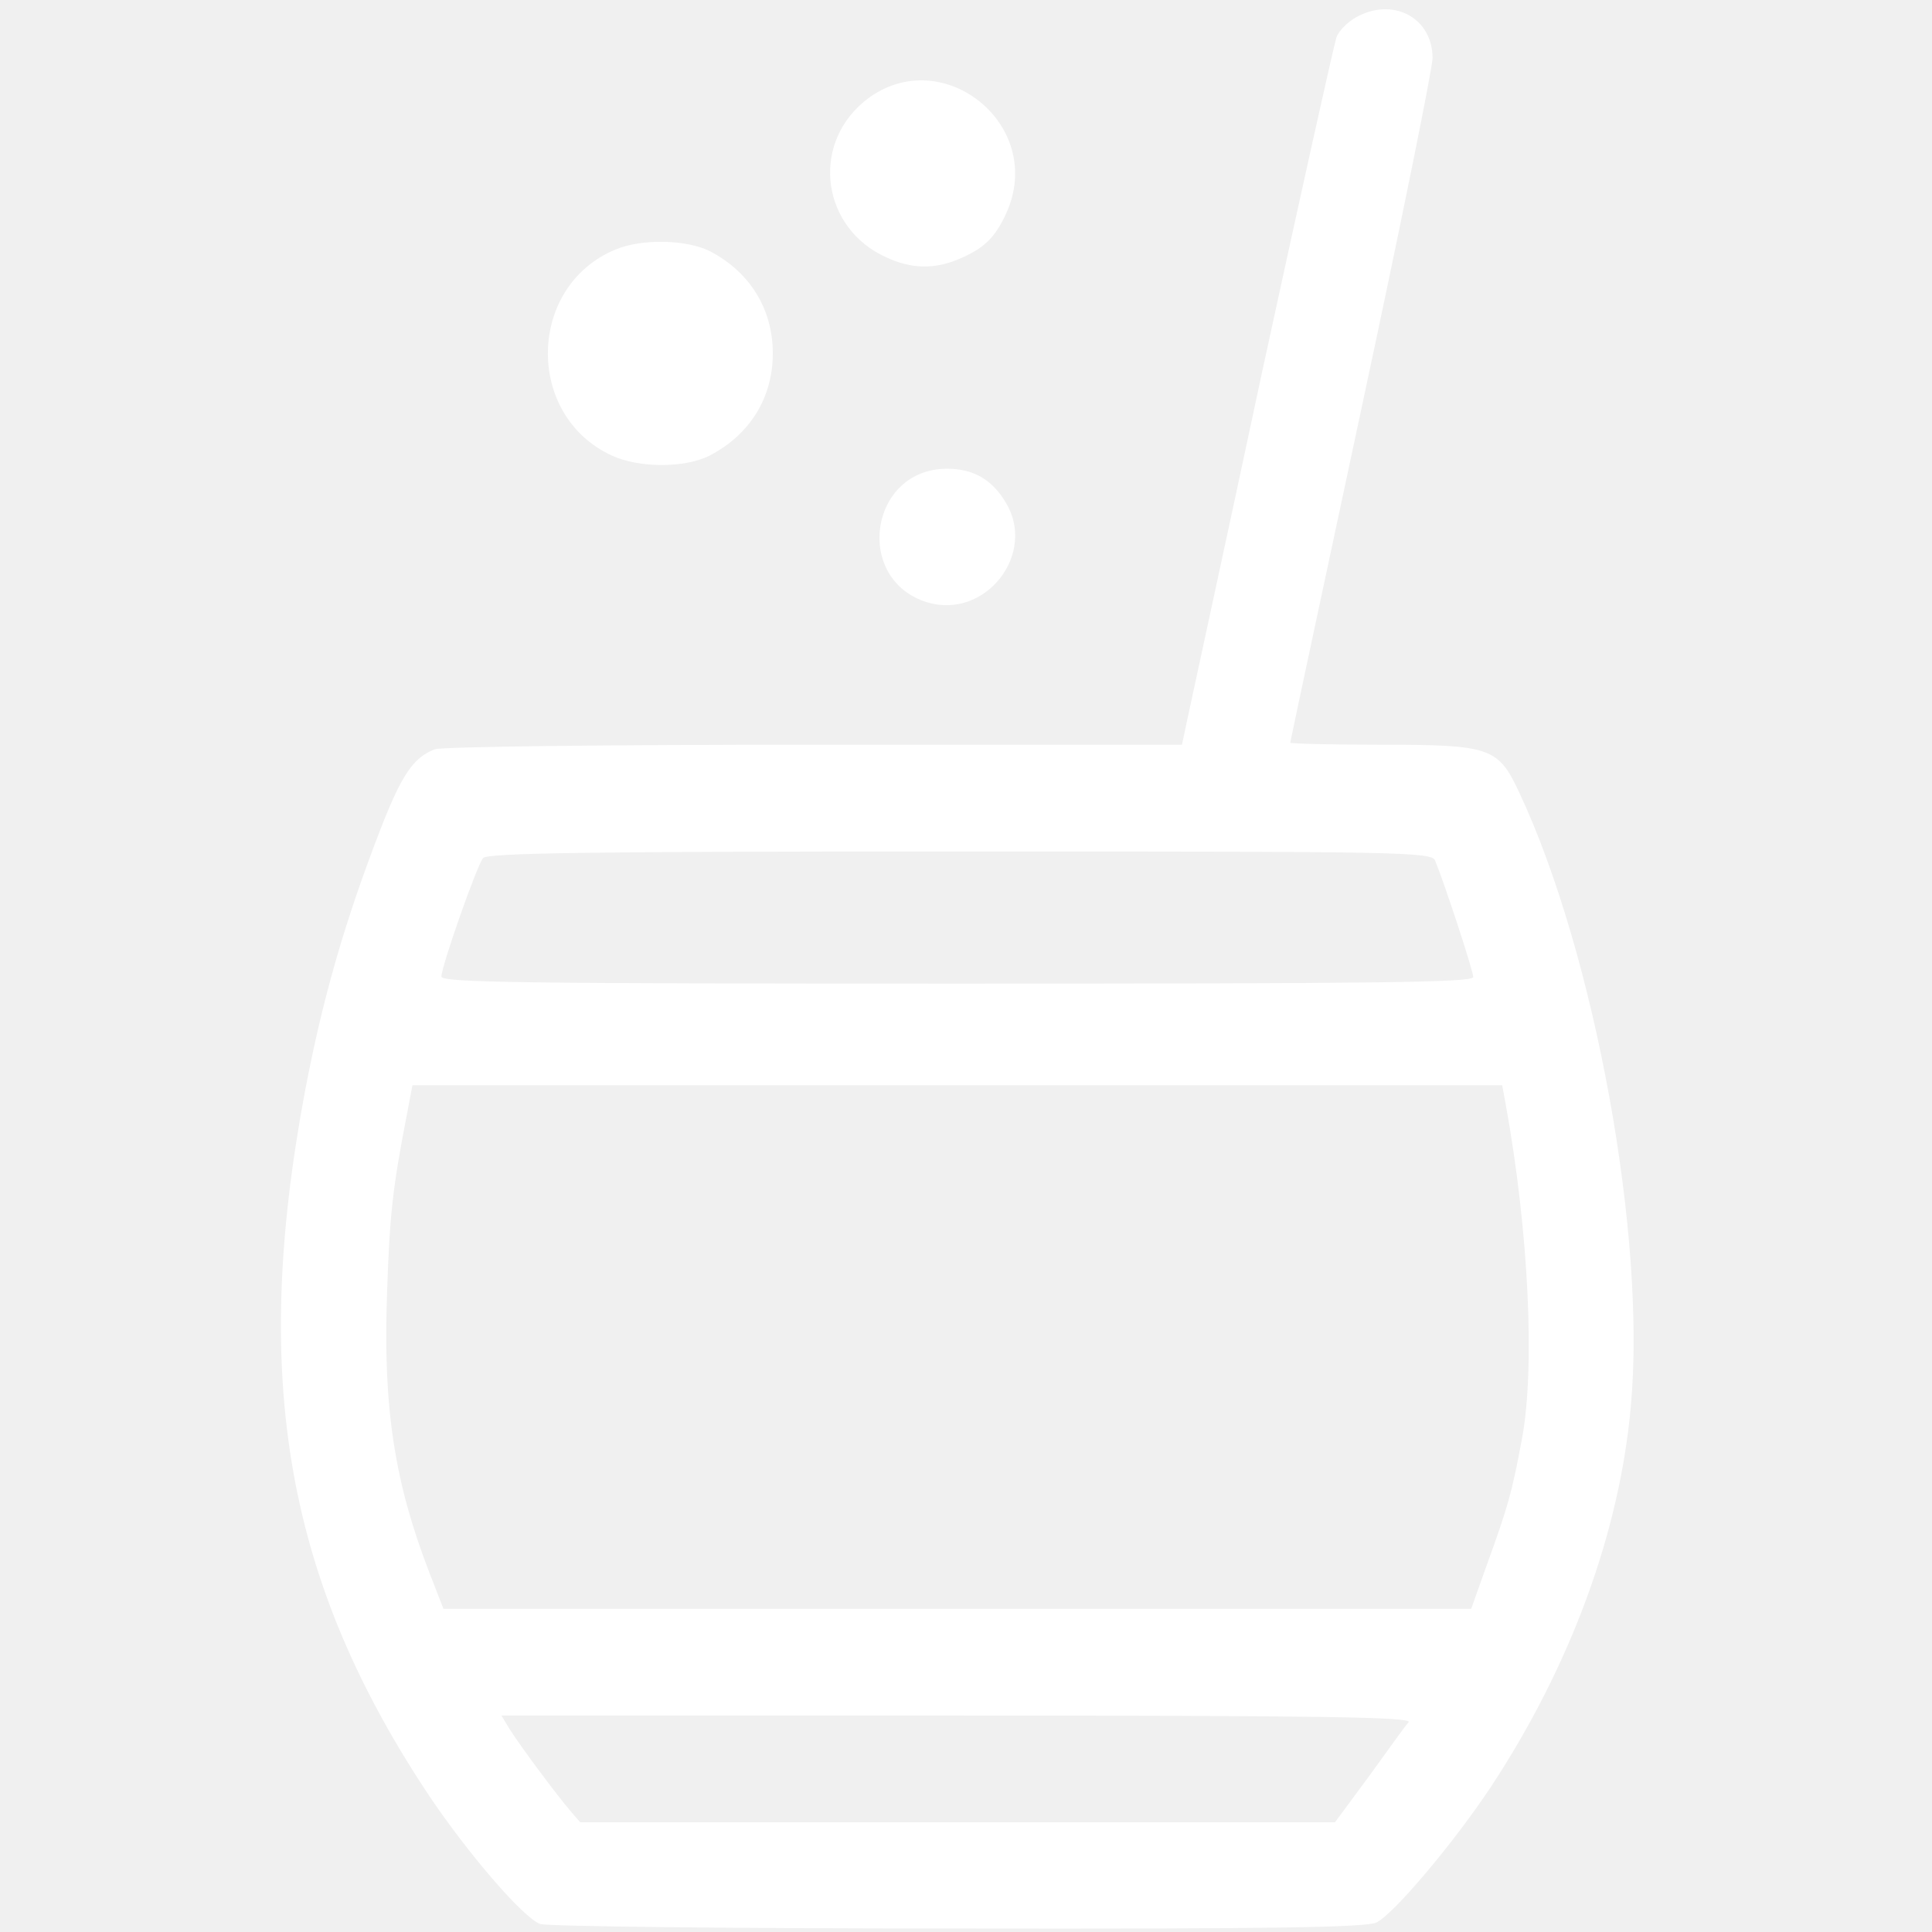
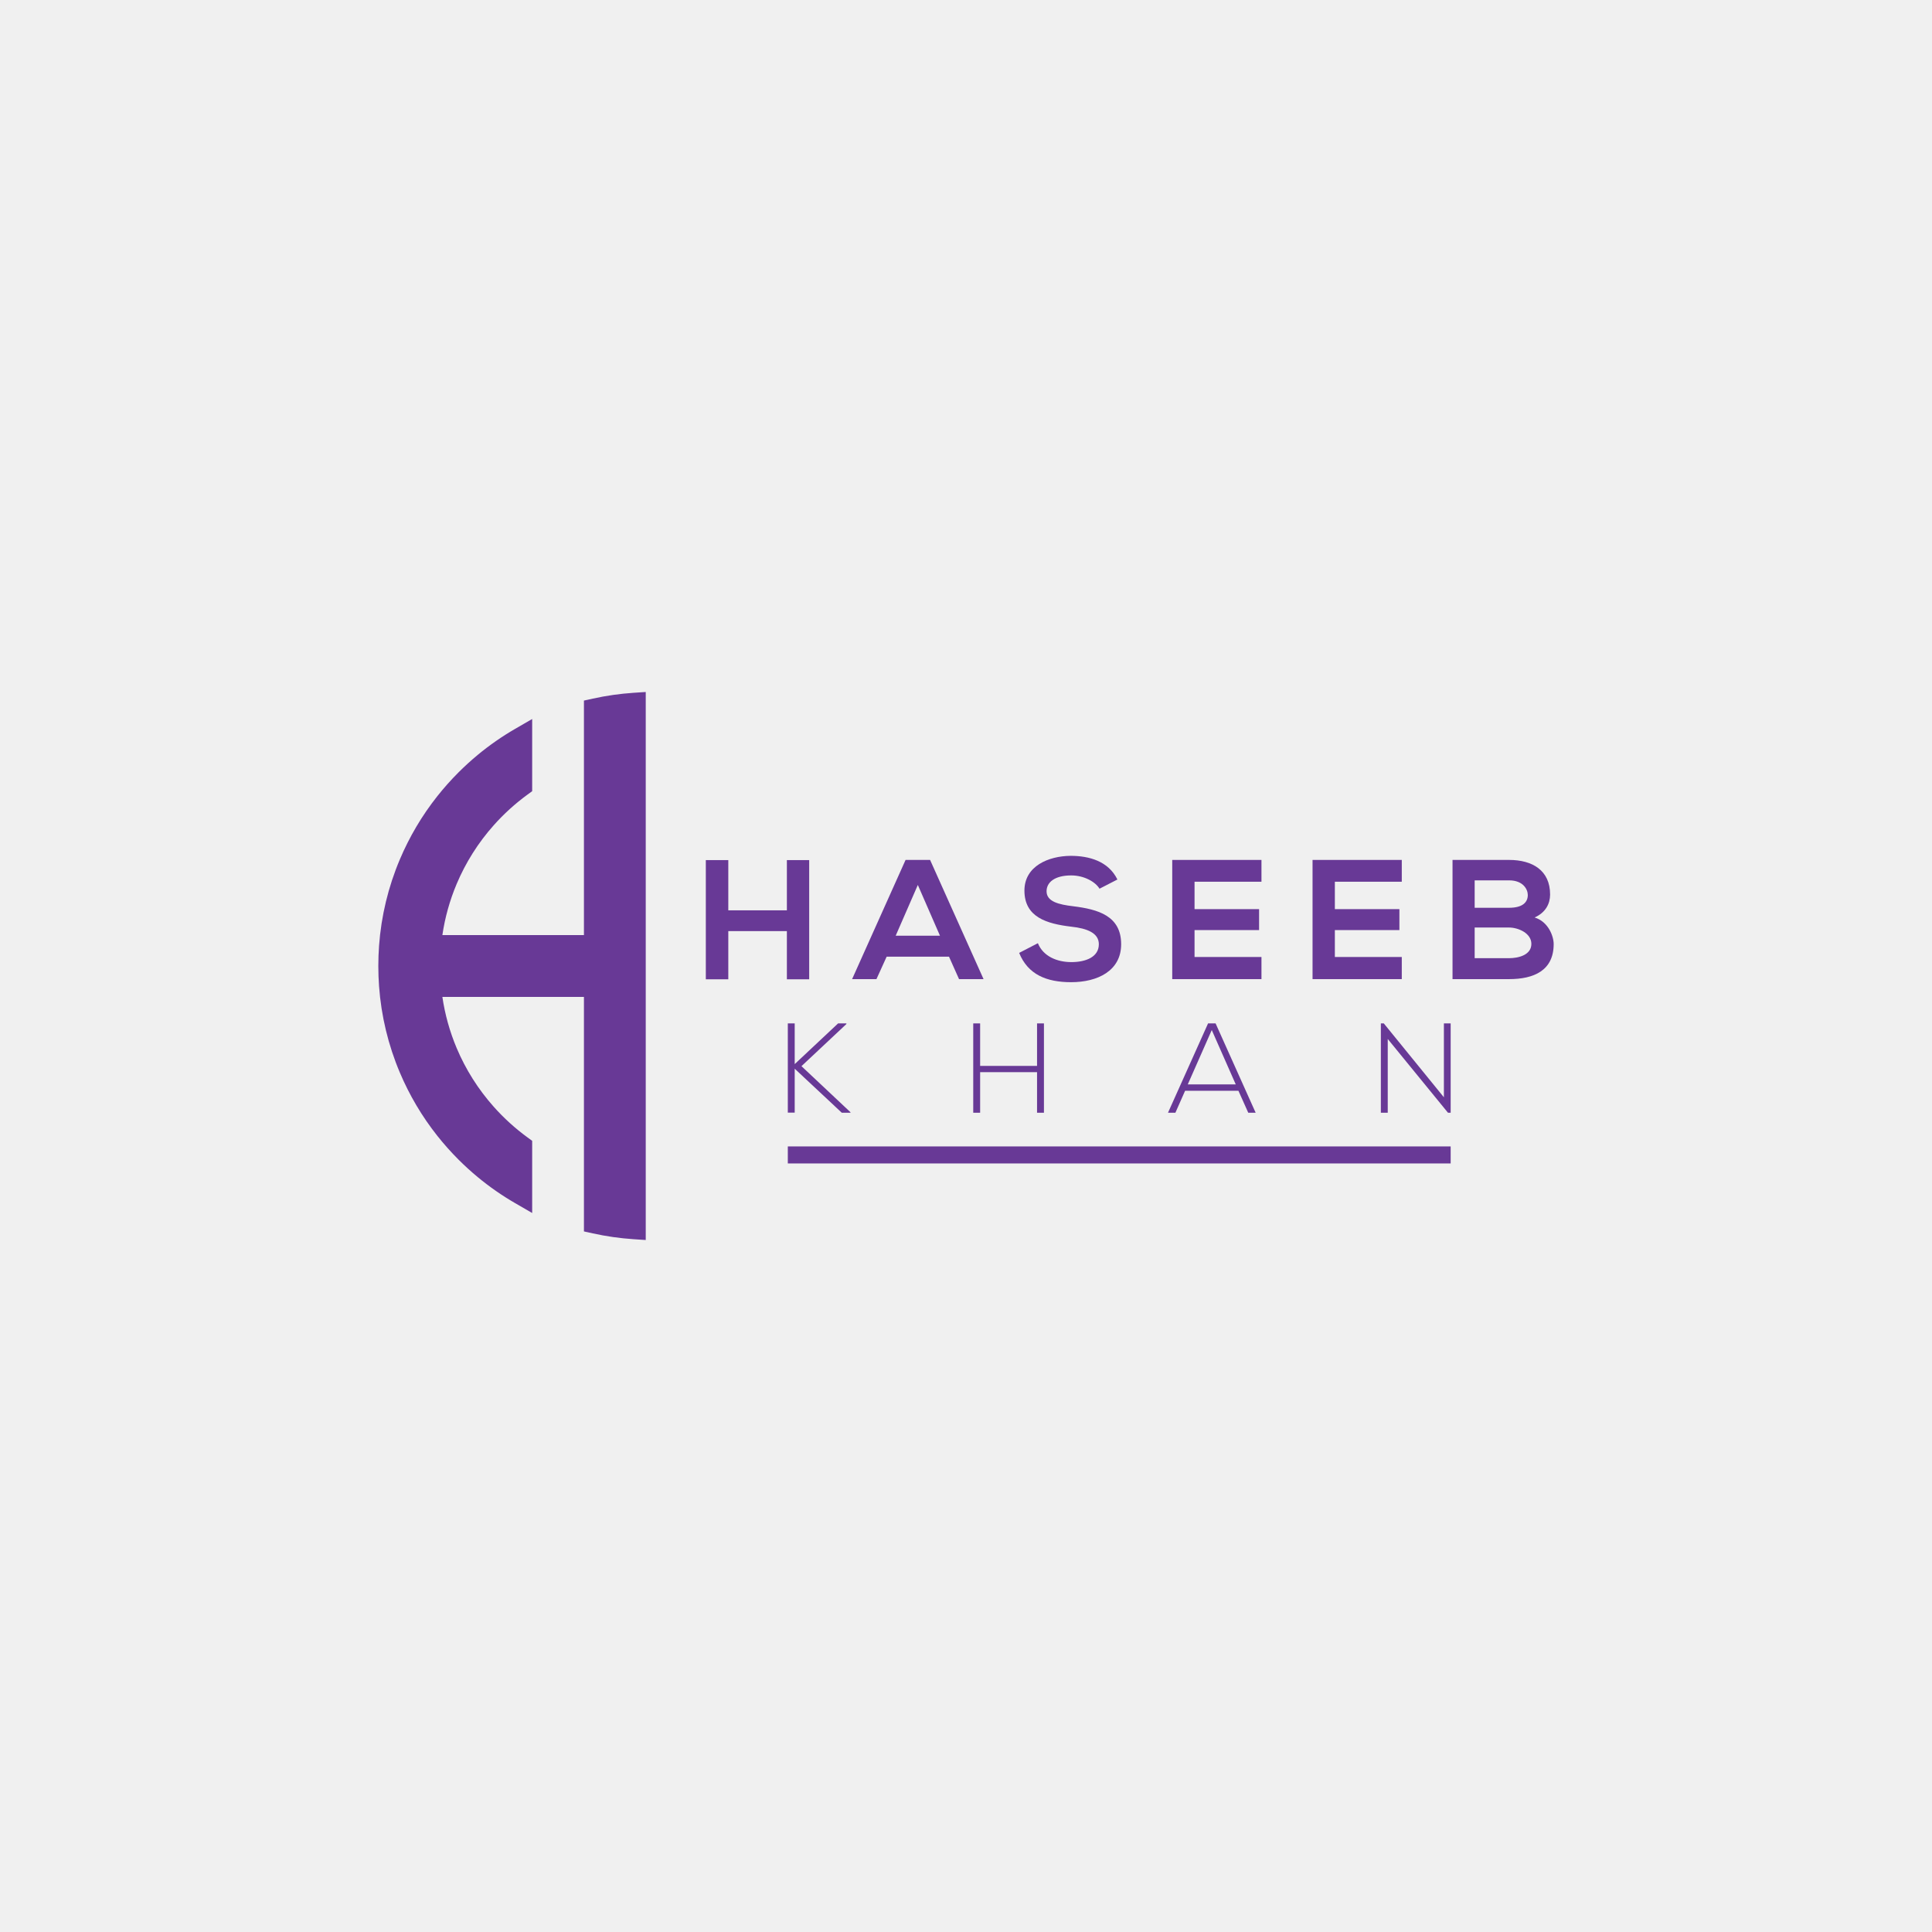
- <svg xmlns="http://www.w3.org/2000/svg" width="1054" height="1054" clip-rule="evenodd">
-   <g stroke="null" id="layer103">
-     <path stroke="null" id="svg_1" fill="#ffffff" fill-rule="nonzero" d="m294.606,1049.598c-9.428,-3.605 -39.099,-38.267 -59.896,-69.046c-78.197,-117.018 -97.885,-226.827 -68.492,-384.33c9.705,-51.299 21.906,-93.725 41.594,-144.47c11.369,-29.116 17.747,-38.544 29.393,-42.981c3.882,-1.386 89.011,-2.496 207.139,-2.496l200.484,0l3.05,-14.419c1.664,-8.042 20.242,-93.171 40.762,-189.392c20.797,-95.944 39.099,-178.023 40.485,-182.182c1.664,-4.159 7.21,-9.428 12.756,-11.924c19.688,-9.428 39.653,2.218 39.653,23.293c0,5.546 -17.47,91.784 -38.821,191.333c-21.352,99.826 -38.821,181.628 -38.821,182.182c0,0.555 21.906,1.109 48.804,1.109c60.727,0 64.61,1.386 76.256,26.343c41.04,87.625 69.324,242.355 60.727,334.694c-6.1,68.769 -32.998,141.697 -76.256,207.416c-20.242,30.502 -52.686,69.046 -62.391,74.038c-5.269,2.773 -57.4,3.605 -228.768,3.328c-122.01,0 -224.331,-1.109 -227.659,-2.496zm452.544,-80.97c10.26,-14.142 19.688,-27.452 21.352,-29.116c1.941,-2.773 -47.695,-3.605 -246.237,-3.605l-248.733,0l4.714,7.764c6.378,9.983 26.066,36.326 32.998,44.367l5.269,6.1l411.782,0l18.856,-25.511zm64.055,-115.077c11.646,-32.166 13.587,-39.099 19.133,-68.769c7.21,-38.821 3.605,-113.413 -8.873,-182.182l-1.941,-10.537l-297.26,0l-297.26,0l-3.05,16.083c-7.764,39.93 -9.428,54.904 -10.814,97.885c-2.218,62.114 4.159,102.876 23.015,151.68l7.764,19.965l560.689,0l8.596,-24.125zm-7.487,-320.552c0,-3.328 -15.528,-50.745 -20.797,-63.5c-1.941,-4.714 -16.915,-4.991 -259.27,-4.991c-202.425,0 -257.884,0.832 -260.102,3.605c-3.328,3.882 -22.738,59.064 -22.738,64.61c0,3.328 41.871,3.882 281.454,3.882c229.6,0 281.454,-0.555 281.454,-3.605z" />
-     <path stroke="null" id="svg_2" fill="#ffffff" fill-rule="nonzero" d="m505.905,328.632c-40.485,-12.478 -31.612,-72.928 10.814,-72.928c14.142,0 24.402,5.823 31.889,18.301c17.192,28.007 -10.814,64.055 -42.703,54.627z" />
-     <path stroke="null" id="svg_3" fill="#ffffff" fill-rule="nonzero" d="m333.705,248.494c-47.417,-21.906 -46.031,-92.339 1.941,-112.304c14.419,-6.1 38.821,-5.546 51.577,0.832c21.906,11.369 34.384,31.612 34.384,55.736c0,24.125 -12.478,44.367 -34.384,55.736c-13.587,6.932 -38.544,6.932 -53.518,0z" />
-     <path stroke="null" id="svg_4" fill="#ffffff" fill-rule="nonzero" d="m483.444,140.349c-34.662,-15.528 -41.317,-60.173 -12.478,-84.575c41.04,-34.384 100.381,11.646 77.92,60.727c-6.1,13.31 -12.201,19.133 -26.066,24.956c-13.31,5.546 -25.788,5.269 -39.376,-1.109z" />
+ <svg xmlns="http://www.w3.org/2000/svg" viewBox="0 0 2666.667 2666.667" height="2666.667" width="2666.667" xml:space="preserve" id="svg2" version="1.1">
+   <defs id="defs6">
+     <clipPath id="clipPath26" clipPathUnits="userSpaceOnUse">
+       <path id="path24" d="M 0,2000 H 2000 V 0 H 0 Z" />
+     </clipPath>
+   </defs>
+   <g transform="matrix(1.333333,0,0,-1.333333,0,2666.667)" id="g10">
+     <g transform="translate(814.576,986.2352)" id="g12">
+       <path id="path14" style="fill:#683996;fill-opacity:1;fill-rule:nonzero;stroke:none" d="M 0,0 V 49.888 H -60.641 V 0 H -83.91 v 123.396 h 23.269 V 71.393 H 0 v 52.003 H 23.092 V 0 Z" />
+     </g>
+     <g transform="translate(950.1347,1083.894)" id="g16">
+       <path id="path18" style="fill:#683996;fill-opacity:1;fill-rule:nonzero;stroke:none" d="M 0,0 -22.917,-52.531 H 22.917 Z M 32.259,-74.214 H -32.259 L -42.836,-97.483 H -68.044 L -12.692,25.913 H 12.692 L 68.044,-97.483 H 42.66 Z" />
+     </g>
+     <g id="g20">
+       <g clip-path="url(#clipPath26)" id="g22">
+         <g transform="translate(1138.225,1080.016)" id="g28">
+           <path id="path30" style="fill:#683996;fill-opacity:1;fill-rule:nonzero;stroke:none" d="m 0,0 c -4.231,7.051 -15.865,13.75 -29.263,13.75 -17.275,0 -25.56,-7.228 -25.56,-16.394 0,-10.753 12.692,-13.75 27.499,-15.513 25.738,-3.173 49.712,-9.871 49.712,-39.311 0,-27.499 -24.327,-39.31 -51.827,-39.31 -25.208,0 -44.599,7.757 -53.765,30.321 l 19.391,10.047 c 5.464,-13.573 19.743,-19.567 34.727,-19.567 14.631,0 28.381,5.113 28.381,18.509 0,11.635 -12.163,16.395 -28.558,18.158 -25.208,2.997 -48.477,9.695 -48.477,37.371 0,25.385 25.032,35.785 47.772,35.961 19.215,0 39.135,-5.464 48.477,-24.502 z" />
+         </g>
+         <g transform="translate(1305.867,986.4114)" id="g32">
+           <path id="path34" style="fill:#683996;fill-opacity:1;fill-rule:nonzero;stroke:none" d="M 0,0 H -92.37 V 123.396 H 0 V 100.832 H -69.278 V 72.451 h 66.81 V 50.768 h -66.81 V 22.917 l 69.278,0 z" />
+         </g>
+         <g transform="translate(1451.12,986.4114)" id="g36">
+           <path id="path38" style="fill:#683996;fill-opacity:1;fill-rule:nonzero;stroke:none" d="M 0,0 H -92.37 V 123.396 H 0 V 100.832 H -69.278 V 72.451 h 66.81 V 50.768 h -66.81 V 22.917 l 69.278,0 z" />
+         </g>
+         <g transform="translate(1526.568,1008.094)" id="g40">
+           <path id="path42" style="fill:#683996;fill-opacity:1;fill-rule:nonzero;stroke:none" d="m 0,0 h 35.608 c 9.52,0 23.093,3.173 23.093,14.807 0,11.106 -13.573,16.924 -23.093,16.924 H 0 Z m 0,52.179 h 35.608 c 14.631,0 19.391,6.17 19.391,13.221 0,5.641 -4.583,15.16 -19.391,15.16 H 0 Z m 78.092,13.75 c 0,-9.519 -4.584,-18.685 -16.042,-23.798 14.455,-4.407 19.744,-19.743 19.744,-27.5 0,-27.499 -20.625,-36.313 -46.186,-36.313 h -58.525 v 123.396 h 58.525 c 24.327,0 42.484,-10.93 42.484,-35.785" />
+         </g>
+         <g transform="translate(880.4047,848.1005)" id="g44">
+           <path id="path46" style="fill:#683996;fill-opacity:1;fill-rule:nonzero;stroke:none" d="M 0,0 H -8.983 L -57.73,45.577 V 0.132 h -7.134 v 92.343 h 7.134 V 50.332 l 44.916,42.143 h 8.587 V 91.814 L -50.729,48.219 0,0.528 Z" />
+         </g>
+         <g transform="translate(1073.55,848.1005)" id="g48">
+           <path id="path50" style="fill:#683996;fill-opacity:1;fill-rule:nonzero;stroke:none" d="M 0,0 V 42.01 H -58.919 V 0 h -7.134 v 92.475 h 7.134 V 48.483 H 0 V 92.475 H 7.134 V 0 Z" />
+         </g>
+         <g transform="translate(1279.248,877.4282)" id="g52">
+           <path id="path54" style="fill:#683996;fill-opacity:1;fill-rule:nonzero;stroke:none" d="M 0,0 -24.836,56.277 -49.672,0 Z M 12.946,-29.328 2.774,-6.606 h -55.22 l -10.04,-22.722 h -7.663 l 41.482,92.475 h 7.794 l 41.481,-92.475 z" />
+         </g>
+         <g transform="translate(1432.496,940.575)" id="g56">
+           <path id="path58" style="fill:#683996;fill-opacity:1;fill-rule:nonzero;stroke:none" d="M 0,0 62.222,-76.49 V 0 h 7.002 V -92.475 H 66.45 L 4.096,-16.117 v -76.358 h -7.134 l 0,92.475 z" />
+         </g>
+         <g transform="translate(392.4035,1021.035)" id="g60">
+           <path id="path62" style="fill:#683996;fill-opacity:1;fill-rule:nonzero;stroke:none" d="m 0,0 v 0 c 2.249,30.814 9.49,60.862 21.522,89.31 9.916,23.443 22.921,45.411 38.655,65.294 6.829,8.632 14.259,16.975 22.08,24.797 6.365,6.365 13.095,12.49 20.003,18.204 12.041,9.962 24.992,18.974 38.495,26.787 l 17.738,10.265 v -74.734 l -4.854,-3.54 c -12.743,-9.297 -24.522,-19.996 -35.011,-31.8 C 102.565,106.507 89.682,86.1 80.336,63.929 73.174,46.941 68.218,29.177 65.548,10.959 H 212.085 V 253.73 l 9.271,2.047 c 13.771,3.04 27.939,5.06 42.111,6.004 l 12.604,0.84 v -567.312 l -12.604,0.84 c -14.173,0.945 -28.341,2.965 -42.111,6.005 l -9.271,2.047 V -53.028 H 65.548 c 2.67,-18.217 7.626,-35.983 14.788,-52.971 9.346,-22.171 22.229,-42.577 38.292,-60.654 10.489,-11.804 22.268,-22.502 35.011,-31.799 l 4.854,-3.54 v -74.734 l -17.738,10.265 c -13.506,7.815 -26.457,16.827 -38.494,26.786 -6.907,5.713 -13.637,11.838 -20.005,18.205 -7.823,7.825 -15.252,16.167 -22.079,24.797 -15.734,19.883 -28.739,41.852 -38.655,65.294 C 9.49,-102.932 2.249,-72.884 0,-42.069 c -0.508,6.958 -0.766,14.035 -0.766,21.034 0,6.999 0.258,14.076 0.766,21.035" />
+         </g>
+         <g transform="translate(815.5406,804.4182)" id="g64">
+           <path id="path66" style="fill:#683996;fill-opacity:1;fill-rule:nonzero;stroke:none" d="M 0,0 H 686.179" />
+         </g>
+         <path id="path68" style="fill:#683996;fill-opacity:1;fill-rule:nonzero;stroke:none" d="M 1501.719,795.611 H 815.54 v 17.615 h 686.179 z" />
+       </g>
+     </g>
  </g>
</svg>
